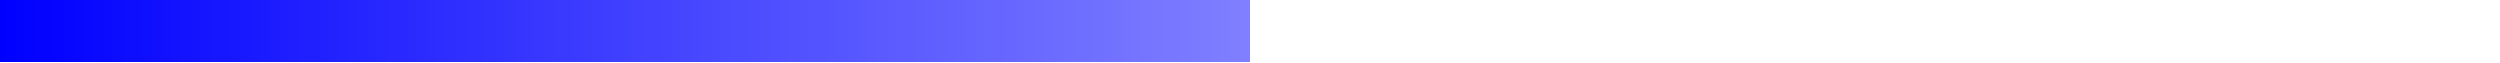
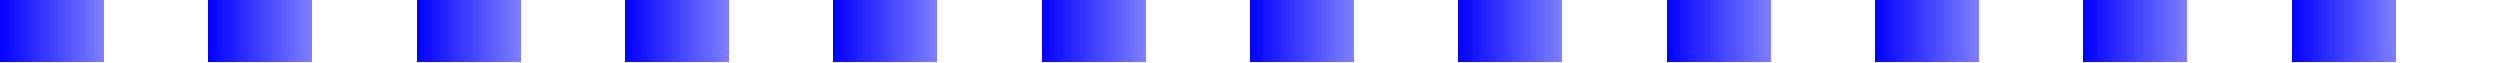
<svg xmlns="http://www.w3.org/2000/svg" width="600pt" height="15pt" viewBox="0 0 600 15" version="1.1" shape-rendering="crispEdges">
  <defs>
-     <linearGradient id="linear0" gradientUnits="userSpaceOnUse" x1="0" y1="0" x2="300" y2="0">
+     <linearGradient id="linear0" gradientUnits="userSpaceOnUse" x1="0" y1="0" x2="25" y2="0">
      <stop offset="0" style="stop-color:rgb(0%,0%,100%);stop-opacity:1;" />
      <stop offset="1" style="stop-color:rgb(0%,0%,100%);stop-opacity:0.5;" />
    </linearGradient>
-     <linearGradient id="linear1" gradientUnits="userSpaceOnUse" x1="300" y1="0" x2="600" y2="0">
+     <linearGradient id="linear1" gradientUnits="userSpaceOnUse" x1="25" y1="0" x2="50" y2="0">
+       <stop offset="0" style="stop-color:rgb(100%,100%,100%);stop-opacity:1;" />
+       <stop offset="1" style="stop-color:rgb(100%,100%,100%);stop-opacity:0.5;" />
+     </linearGradient>
+     <linearGradient id="linear2" gradientUnits="userSpaceOnUse" x1="50" y1="0" x2="75" y2="0">
+       <stop offset="0" style="stop-color:rgb(0%,0%,100%);stop-opacity:1;" />
+       <stop offset="1" style="stop-color:rgb(0%,0%,100%);stop-opacity:0.5;" />
+     </linearGradient>
+     <linearGradient id="linear3" gradientUnits="userSpaceOnUse" x1="75" y1="0" x2="100" y2="0">
+       <stop offset="0" style="stop-color:rgb(100%,100%,100%);stop-opacity:1;" />
+       <stop offset="1" style="stop-color:rgb(100%,100%,100%);stop-opacity:0.5;" />
+     </linearGradient>
+     <linearGradient id="linear4" gradientUnits="userSpaceOnUse" x1="100" y1="0" x2="125" y2="0">
+       <stop offset="0" style="stop-color:rgb(0%,0%,100%);stop-opacity:1;" />
+       <stop offset="1" style="stop-color:rgb(0%,0%,100%);stop-opacity:0.5;" />
+     </linearGradient>
+     <linearGradient id="linear5" gradientUnits="userSpaceOnUse" x1="125" y1="0" x2="150" y2="0">
+       <stop offset="0" style="stop-color:rgb(100%,100%,100%);stop-opacity:1;" />
+       <stop offset="1" style="stop-color:rgb(100%,100%,100%);stop-opacity:0.5;" />
+     </linearGradient>
+     <linearGradient id="linear6" gradientUnits="userSpaceOnUse" x1="150" y1="0" x2="175" y2="0">
+       <stop offset="0" style="stop-color:rgb(0%,0%,100%);stop-opacity:1;" />
+       <stop offset="1" style="stop-color:rgb(0%,0%,100%);stop-opacity:0.5;" />
+     </linearGradient>
+     <linearGradient id="linear7" gradientUnits="userSpaceOnUse" x1="175" y1="0" x2="200" y2="0">
+       <stop offset="0" style="stop-color:rgb(100%,100%,100%);stop-opacity:1;" />
+       <stop offset="1" style="stop-color:rgb(100%,100%,100%);stop-opacity:0.5;" />
+     </linearGradient>
+     <linearGradient id="linear8" gradientUnits="userSpaceOnUse" x1="200" y1="0" x2="225" y2="0">
+       <stop offset="0" style="stop-color:rgb(0%,0%,100%);stop-opacity:1;" />
+       <stop offset="1" style="stop-color:rgb(0%,0%,100%);stop-opacity:0.5;" />
+     </linearGradient>
+     <linearGradient id="linear9" gradientUnits="userSpaceOnUse" x1="225" y1="0" x2="250" y2="0">
+       <stop offset="0" style="stop-color:rgb(100%,100%,100%);stop-opacity:1;" />
+       <stop offset="1" style="stop-color:rgb(100%,100%,100%);stop-opacity:0.5;" />
+     </linearGradient>
+     <linearGradient id="linear10" gradientUnits="userSpaceOnUse" x1="250" y1="0" x2="275" y2="0">
+       <stop offset="0" style="stop-color:rgb(0%,0%,100%);stop-opacity:1;" />
+       <stop offset="1" style="stop-color:rgb(0%,0%,100%);stop-opacity:0.5;" />
+     </linearGradient>
+     <linearGradient id="linear11" gradientUnits="userSpaceOnUse" x1="275" y1="0" x2="300" y2="0">
+       <stop offset="0" style="stop-color:rgb(100%,100%,100%);stop-opacity:1;" />
+       <stop offset="1" style="stop-color:rgb(100%,100%,100%);stop-opacity:0.5;" />
+     </linearGradient>
+     <linearGradient id="linear12" gradientUnits="userSpaceOnUse" x1="300" y1="0" x2="325" y2="0">
+       <stop offset="0" style="stop-color:rgb(0%,0%,100%);stop-opacity:1;" />
+       <stop offset="1" style="stop-color:rgb(0%,0%,100%);stop-opacity:0.5;" />
+     </linearGradient>
+     <linearGradient id="linear13" gradientUnits="userSpaceOnUse" x1="325" y1="0" x2="350" y2="0">
+       <stop offset="0" style="stop-color:rgb(100%,100%,100%);stop-opacity:1;" />
+       <stop offset="1" style="stop-color:rgb(100%,100%,100%);stop-opacity:0.5;" />
+     </linearGradient>
+     <linearGradient id="linear14" gradientUnits="userSpaceOnUse" x1="350" y1="0" x2="375" y2="0">
+       <stop offset="0" style="stop-color:rgb(0%,0%,100%);stop-opacity:1;" />
+       <stop offset="1" style="stop-color:rgb(0%,0%,100%);stop-opacity:0.5;" />
+     </linearGradient>
+     <linearGradient id="linear15" gradientUnits="userSpaceOnUse" x1="375" y1="0" x2="400" y2="0">
+       <stop offset="0" style="stop-color:rgb(100%,100%,100%);stop-opacity:1;" />
+       <stop offset="1" style="stop-color:rgb(100%,100%,100%);stop-opacity:0.5;" />
+     </linearGradient>
+     <linearGradient id="linear16" gradientUnits="userSpaceOnUse" x1="400" y1="0" x2="425" y2="0">
+       <stop offset="0" style="stop-color:rgb(0%,0%,100%);stop-opacity:1;" />
+       <stop offset="1" style="stop-color:rgb(0%,0%,100%);stop-opacity:0.5;" />
+     </linearGradient>
+     <linearGradient id="linear17" gradientUnits="userSpaceOnUse" x1="425" y1="0" x2="450" y2="0">
+       <stop offset="0" style="stop-color:rgb(100%,100%,100%);stop-opacity:1;" />
+       <stop offset="1" style="stop-color:rgb(100%,100%,100%);stop-opacity:0.5;" />
+     </linearGradient>
+     <linearGradient id="linear18" gradientUnits="userSpaceOnUse" x1="450" y1="0" x2="475" y2="0">
+       <stop offset="0" style="stop-color:rgb(0%,0%,100%);stop-opacity:1;" />
+       <stop offset="1" style="stop-color:rgb(0%,0%,100%);stop-opacity:0.5;" />
+     </linearGradient>
+     <linearGradient id="linear19" gradientUnits="userSpaceOnUse" x1="475" y1="0" x2="500" y2="0">
+       <stop offset="0" style="stop-color:rgb(100%,100%,100%);stop-opacity:1;" />
+       <stop offset="1" style="stop-color:rgb(100%,100%,100%);stop-opacity:0.5;" />
+     </linearGradient>
+     <linearGradient id="linear20" gradientUnits="userSpaceOnUse" x1="500" y1="0" x2="525" y2="0">
+       <stop offset="0" style="stop-color:rgb(0%,0%,100%);stop-opacity:1;" />
+       <stop offset="1" style="stop-color:rgb(0%,0%,100%);stop-opacity:0.5;" />
+     </linearGradient>
+     <linearGradient id="linear21" gradientUnits="userSpaceOnUse" x1="525" y1="0" x2="550" y2="0">
+       <stop offset="0" style="stop-color:rgb(100%,100%,100%);stop-opacity:1;" />
+       <stop offset="1" style="stop-color:rgb(100%,100%,100%);stop-opacity:0.5;" />
+     </linearGradient>
+     <linearGradient id="linear22" gradientUnits="userSpaceOnUse" x1="550" y1="0" x2="575" y2="0">
+       <stop offset="0" style="stop-color:rgb(0%,0%,100%);stop-opacity:1;" />
+       <stop offset="1" style="stop-color:rgb(0%,0%,100%);stop-opacity:0.5;" />
+     </linearGradient>
+     <linearGradient id="linear23" gradientUnits="userSpaceOnUse" x1="575" y1="0" x2="600" y2="0">
      <stop offset="0" style="stop-color:rgb(100%,100%,100%);stop-opacity:1;" />
      <stop offset="1" style="stop-color:rgb(100%,100%,100%);stop-opacity:0.5;" />
    </linearGradient>
  </defs>
-   <g id="surface177">
-     <path style=" stroke:none;fill-rule:nonzero;fill:url(#linear0);" d="M 0 0 L 300 0 L 300 15 L 0 15 Z M 0 0 " />
-     <path style=" stroke:none;fill-rule:nonzero;fill:url(#linear1);" d="M 300 0 L 600 0 L 600 15 L 300 15 Z M 300 0 " />
+   <g id="surface181">
+     <path style=" stroke:none;fill-rule:nonzero;fill:url(#linear0);" d="M 0 0 L 25 0 L 25 15 L 0 15 Z M 0 0 " />
+     <path style=" stroke:none;fill-rule:nonzero;fill:url(#linear1);" d="M 25 0 L 50 0 L 50 15 L 25 15 Z M 25 0 " />
+     <path style=" stroke:none;fill-rule:nonzero;fill:url(#linear2);" d="M 50 0 L 75 0 L 75 15 L 50 15 Z M 50 0 " />
+     <path style=" stroke:none;fill-rule:nonzero;fill:url(#linear3);" d="M 75 0 L 100 0 L 100 15 L 75 15 Z M 75 0 " />
+     <path style=" stroke:none;fill-rule:nonzero;fill:url(#linear4);" d="M 100 0 L 125 0 L 125 15 L 100 15 Z M 100 0 " />
+     <path style=" stroke:none;fill-rule:nonzero;fill:url(#linear5);" d="M 125 0 L 150 0 L 150 15 L 125 15 Z M 125 0 " />
+     <path style=" stroke:none;fill-rule:nonzero;fill:url(#linear6);" d="M 150 0 L 175 0 L 175 15 L 150 15 Z M 150 0 " />
+     <path style=" stroke:none;fill-rule:nonzero;fill:url(#linear7);" d="M 175 0 L 200 0 L 200 15 L 175 15 Z M 175 0 " />
+     <path style=" stroke:none;fill-rule:nonzero;fill:url(#linear8);" d="M 200 0 L 225 0 L 225 15 L 200 15 Z M 200 0 " />
+     <path style=" stroke:none;fill-rule:nonzero;fill:url(#linear9);" d="M 225 0 L 250 0 L 250 15 L 225 15 Z M 225 0 " />
+     <path style=" stroke:none;fill-rule:nonzero;fill:url(#linear10);" d="M 250 0 L 275 0 L 275 15 L 250 15 Z M 250 0 " />
+     <path style=" stroke:none;fill-rule:nonzero;fill:url(#linear11);" d="M 275 0 L 300 0 L 300 15 L 275 15 Z M 275 0 " />
+     <path style=" stroke:none;fill-rule:nonzero;fill:url(#linear12);" d="M 300 0 L 325 0 L 325 15 L 300 15 Z M 300 0 " />
+     <path style=" stroke:none;fill-rule:nonzero;fill:url(#linear13);" d="M 325 0 L 350 0 L 350 15 L 325 15 Z M 325 0 " />
+     <path style=" stroke:none;fill-rule:nonzero;fill:url(#linear14);" d="M 350 0 L 375 0 L 375 15 L 350 15 Z M 350 0 " />
+     <path style=" stroke:none;fill-rule:nonzero;fill:url(#linear15);" d="M 375 0 L 400 0 L 400 15 L 375 15 Z M 375 0 " />
+     <path style=" stroke:none;fill-rule:nonzero;fill:url(#linear16);" d="M 400 0 L 425 0 L 425 15 L 400 15 Z M 400 0 " />
+     <path style=" stroke:none;fill-rule:nonzero;fill:url(#linear17);" d="M 425 0 L 450 0 L 450 15 L 425 15 Z M 425 0 " />
+     <path style=" stroke:none;fill-rule:nonzero;fill:url(#linear18);" d="M 450 0 L 475 0 L 475 15 L 450 15 Z M 450 0 " />
+     <path style=" stroke:none;fill-rule:nonzero;fill:url(#linear19);" d="M 475 0 L 500 0 L 500 15 L 475 15 Z M 475 0 " />
+     <path style=" stroke:none;fill-rule:nonzero;fill:url(#linear20);" d="M 500 0 L 525 0 L 525 15 L 500 15 Z M 500 0 " />
+     <path style=" stroke:none;fill-rule:nonzero;fill:url(#linear21);" d="M 525 0 L 550 0 L 550 15 L 525 15 Z M 525 0 " />
+     <path style=" stroke:none;fill-rule:nonzero;fill:url(#linear22);" d="M 550 0 L 575 0 L 575 15 L 550 15 Z M 550 0 " />
+     <path style=" stroke:none;fill-rule:nonzero;fill:url(#linear23);" d="M 575 0 L 600 0 L 600 15 L 575 15 Z M 575 0 " />
  </g>
</svg>
